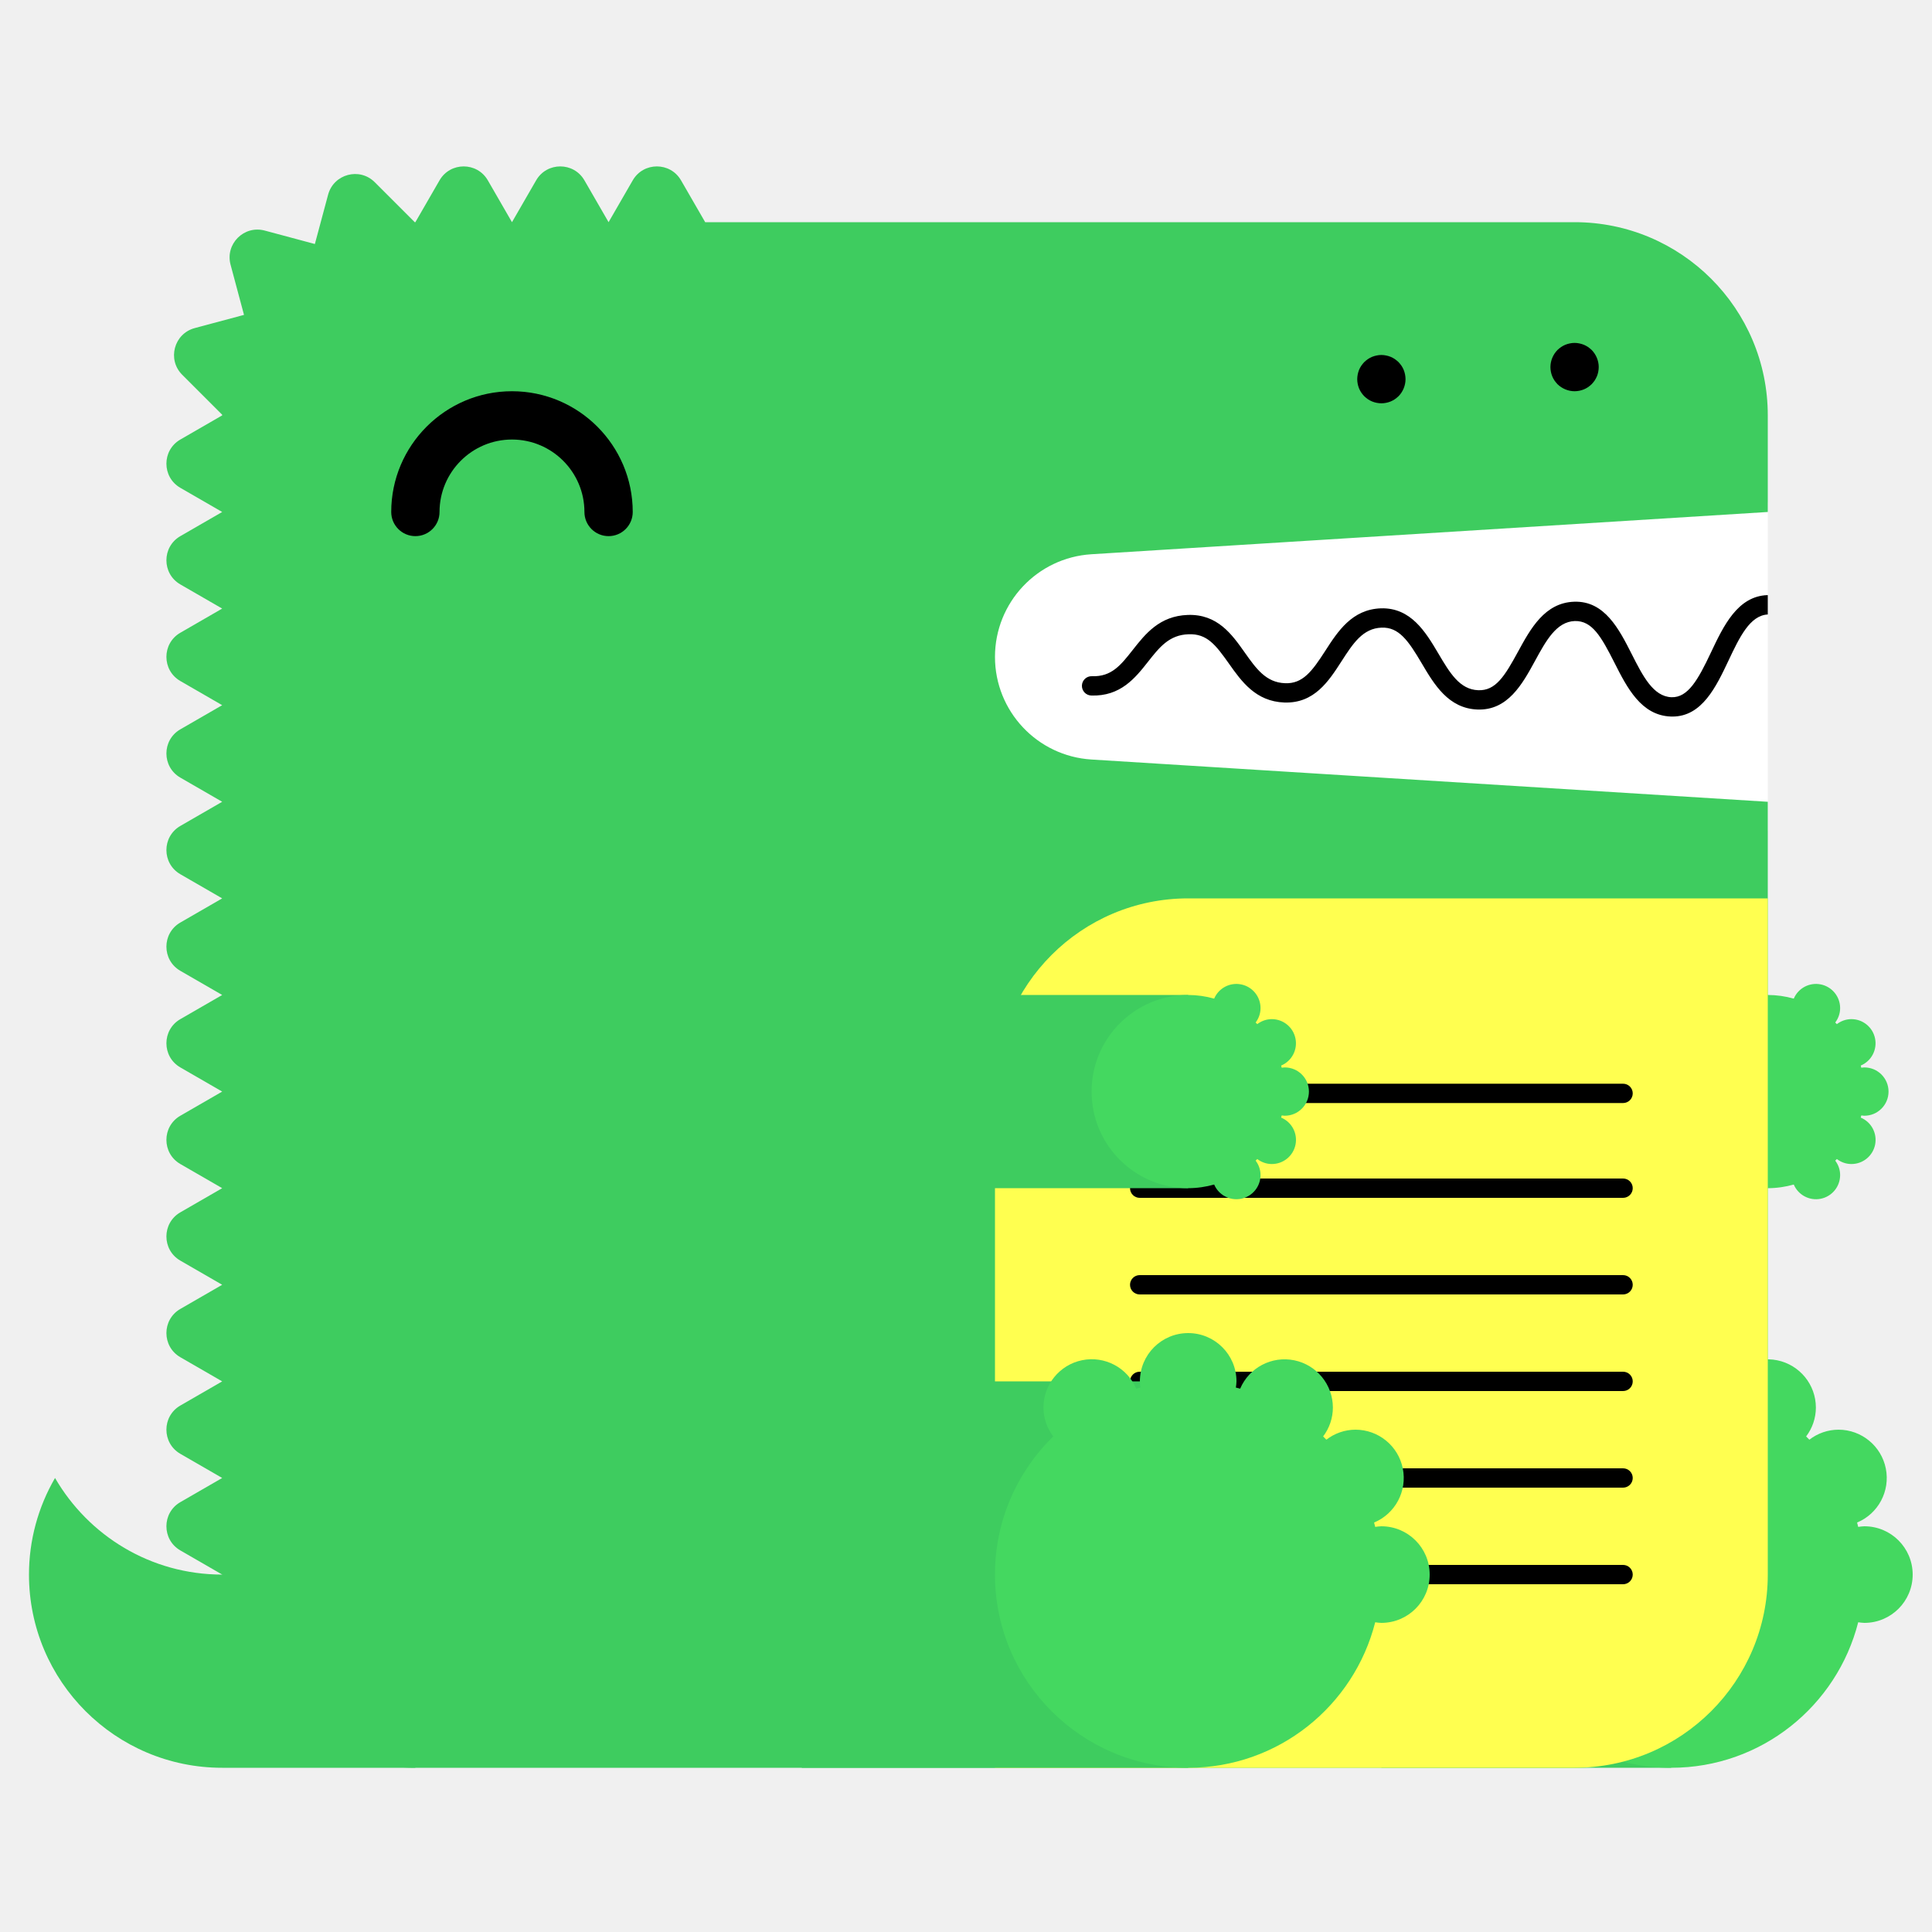
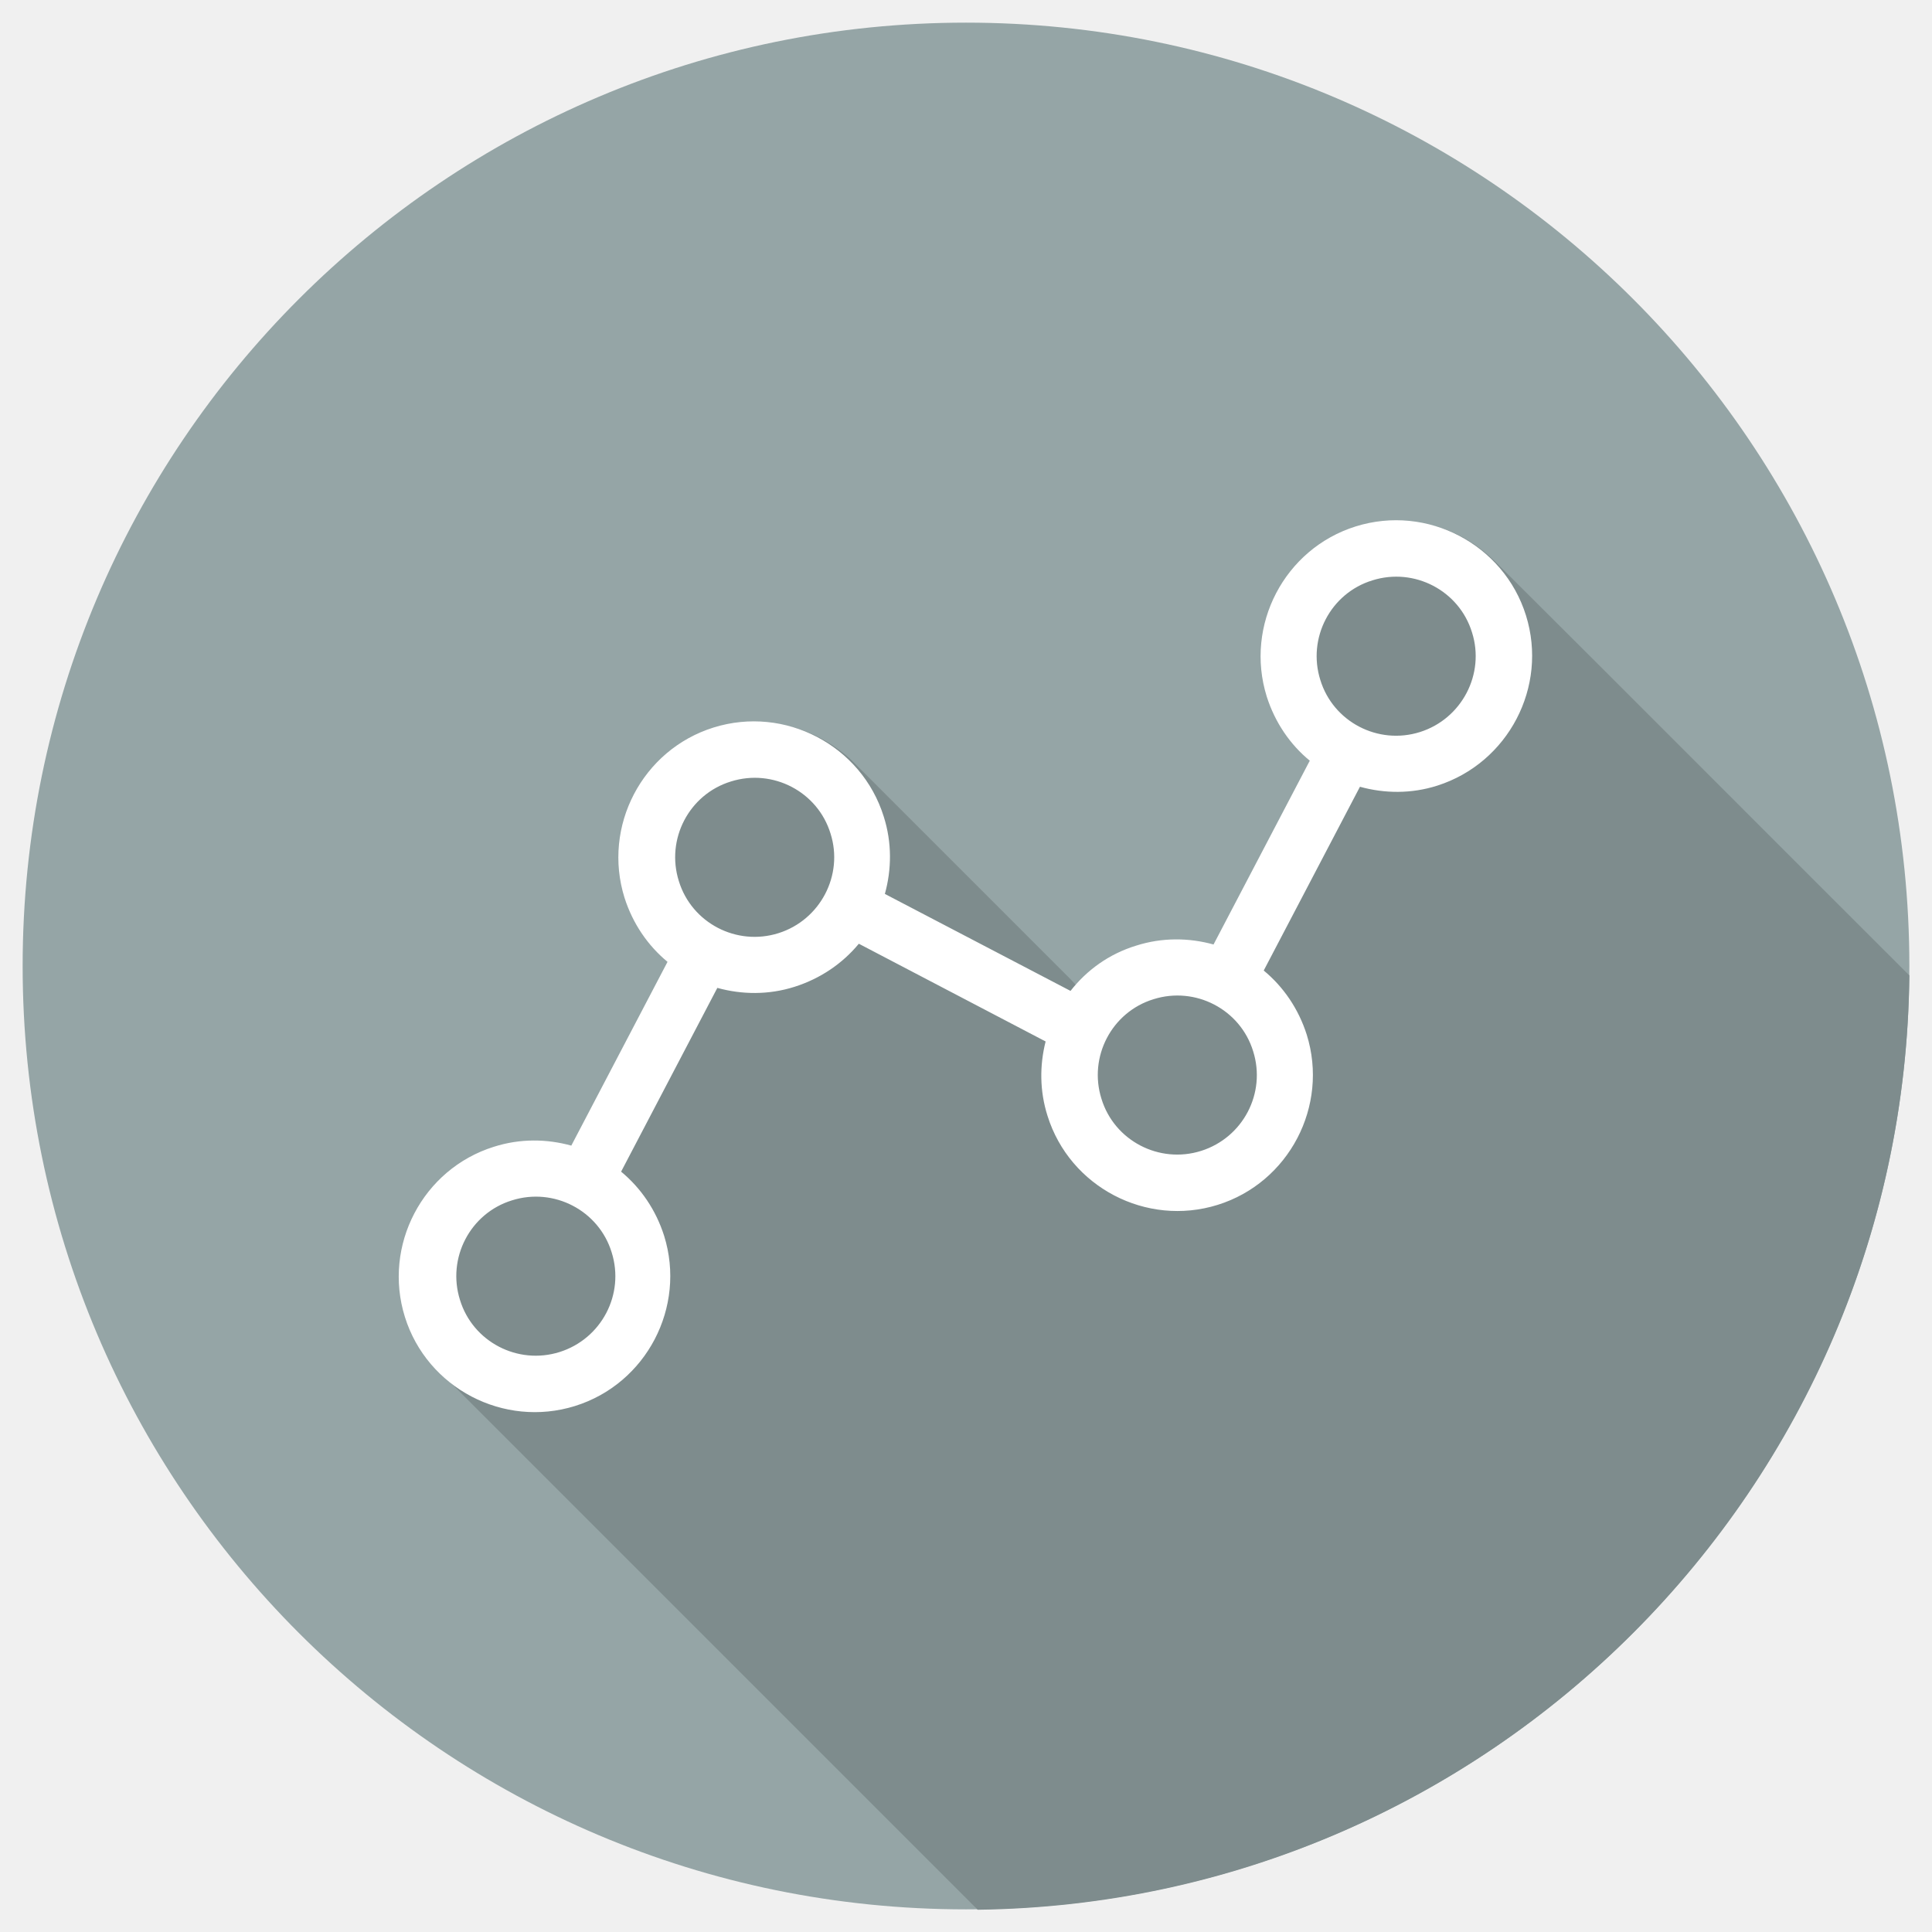
- <svg xmlns="http://www.w3.org/2000/svg" width="200" height="200" viewBox="0 0 200 200">
-   <g fill="none" fill-rule="evenodd">
-     <path fill="#FFF" d="M99 52h84v34H99z" />
-     <path d="M23 163c-7.398 0-13.843-4.027-17.303-10A19.886 19.886 0 0 0 3 163c0 11.046 8.954 20 20 20h20v-20H23z" fill="#3ECC5F" />
-     <path d="M112.98 57.376L183 53V43c0-11.046-8.954-20-20-20H73l-2.5-4.33c-1.112-1.925-3.889-1.925-5 0L63 23l-2.5-4.33c-1.111-1.925-3.889-1.925-5 0L53 23l-2.5-4.33c-1.111-1.925-3.889-1.925-5 0L43 23c-.022 0-.042.003-.065.003l-4.142-4.141c-1.57-1.571-4.252-.853-4.828 1.294l-1.369 5.104-5.192-1.392c-2.148-.575-4.111 1.389-3.535 3.536l1.39 5.193-5.102 1.367c-2.148.576-2.867 3.259-1.296 4.83l4.142 4.142c0 .021-.003.042-.003.064l-4.33 2.5c-1.925 1.111-1.925 3.889 0 5L23 53l-4.33 2.5c-1.925 1.111-1.925 3.889 0 5L23 63l-4.33 2.5c-1.925 1.111-1.925 3.889 0 5L23 73l-4.33 2.5c-1.925 1.111-1.925 3.889 0 5L23 83l-4.33 2.5c-1.925 1.111-1.925 3.889 0 5L23 93l-4.33 2.5c-1.925 1.111-1.925 3.889 0 5L23 103l-4.33 2.5c-1.925 1.111-1.925 3.889 0 5L23 113l-4.33 2.5c-1.925 1.111-1.925 3.889 0 5L23 123l-4.33 2.5c-1.925 1.111-1.925 3.889 0 5L23 133l-4.33 2.5c-1.925 1.111-1.925 3.889 0 5L23 143l-4.33 2.5c-1.925 1.111-1.925 3.889 0 5L23 153l-4.33 2.5c-1.925 1.111-1.925 3.889 0 5L23 163c0 11.046 8.954 20 20 20h120c11.046 0 20-8.954 20-20V83l-70.02-4.376A10.645 10.645 0 0 1 103 68c0-5.621 4.37-10.273 9.98-10.624" fill="#3ECC5F" />
-     <path fill="#3ECC5F" d="M143 183h30v-40h-30z" />
-     <path d="M193 158c-.219 0-.428.037-.639.064-.038-.15-.074-.301-.116-.451A5 5 0 0 0 190.32 148a4.96 4.96 0 0 0-3.016 1.036 26.531 26.531 0 0 0-.335-.336 4.955 4.955 0 0 0 1.011-2.987 5 5 0 0 0-9.599-1.959c-.148-.042-.297-.077-.445-.115.027-.211.064-.42.064-.639a5 5 0 0 0-5-5 5 5 0 0 0-5 5c0 .219.037.428.064.639-.148.038-.297.073-.445.115a4.998 4.998 0 0 0-9.599 1.959c0 1.125.384 2.151 1.011 2.987-3.717 3.632-6.031 8.693-6.031 14.3 0 11.046 8.954 20 20 20 9.339 0 17.16-6.41 19.361-15.064.211.027.42.064.639.064a5 5 0 0 0 5-5 5 5 0 0 0-5-5" fill="#44D860" />
-     <path fill="#3ECC5F" d="M153 123h30v-20h-30z" />
-     <path d="M193 115.5a2.5 2.5 0 1 0 0-5c-.109 0-.214.019-.319.032-.02-.075-.037-.15-.058-.225a2.501 2.501 0 0 0-.963-4.807c-.569 0-1.088.197-1.508.518a6.653 6.653 0 0 0-.168-.168c.314-.417.506-.931.506-1.494a2.5 2.5 0 0 0-4.8-.979A9.987 9.987 0 0 0 183 103c-5.522 0-10 4.478-10 10s4.478 10 10 10c.934 0 1.833-.138 2.69-.377a2.5 2.5 0 0 0 4.8-.979c0-.563-.192-1.077-.506-1.494.057-.055.113-.111.168-.168.42.321.939.518 1.508.518a2.5 2.5 0 0 0 .963-4.807c.021-.074.038-.15.058-.225.105.013.21.032.319.032" fill="#44D860" />
-     <path d="M63 55.5a2.5 2.5 0 0 1-2.5-2.5c0-4.136-3.364-7.5-7.5-7.5s-7.5 3.364-7.5 7.5a2.5 2.5 0 1 1-5 0c0-6.893 5.607-12.5 12.5-12.5S65.5 46.107 65.5 53a2.5 2.5 0 0 1-2.5 2.5" fill="#000" />
-     <path d="M103 183h60c11.046 0 20-8.954 20-20V93h-60c-11.046 0-20 8.954-20 20v70z" fill="#FFFF50" />
-     <path d="M168.02 124h-50.04a1 1 0 1 1 0-2h50.04a1 1 0 1 1 0 2m0 20h-50.04a1 1 0 1 1 0-2h50.04a1 1 0 1 1 0 2m0 20h-50.04a1 1 0 1 1 0-2h50.04a1 1 0 1 1 0 2m0-49.814h-50.04a1 1 0 1 1 0-2h50.04a1 1 0 1 1 0 2m0 19.814h-50.04a1 1 0 1 1 0-2h50.04a1 1 0 1 1 0 2m0 20h-50.04a1 1 0 1 1 0-2h50.04a1 1 0 1 1 0 2M183 61.611c-.012 0-.022-.006-.034-.005-3.09.105-4.552 3.196-5.842 5.923-1.346 2.85-2.387 4.703-4.093 4.647-1.889-.068-2.969-2.202-4.113-4.46-1.314-2.594-2.814-5.536-5.963-5.426-3.046.104-4.513 2.794-5.807 5.167-1.377 2.528-2.314 4.065-4.121 3.994-1.927-.07-2.951-1.805-4.136-3.813-1.321-2.236-2.848-4.75-5.936-4.664-2.994.103-4.465 2.385-5.763 4.4-1.373 2.13-2.335 3.428-4.165 3.351-1.973-.07-2.992-1.51-4.171-3.177-1.324-1.873-2.816-3.993-5.895-3.89-2.928.1-4.399 1.97-5.696 3.618-1.232 1.564-2.194 2.802-4.229 2.724a1 1 0 0 0-.072 2c3.017.101 4.545-1.8 5.872-3.487 1.177-1.496 2.193-2.787 4.193-2.855 1.926-.082 2.829 1.115 4.195 3.045 1.297 1.834 2.769 3.914 5.731 4.021 3.103.104 4.596-2.215 5.918-4.267 1.182-1.834 2.202-3.417 4.15-3.484 1.793-.067 2.769 1.35 4.145 3.681 1.297 2.197 2.766 4.686 5.787 4.796 3.125.108 4.634-2.62 5.949-5.035 1.139-2.088 2.214-4.06 4.119-4.126 1.793-.042 2.728 1.595 4.111 4.33 1.292 2.553 2.757 5.445 5.825 5.556l.169.003c3.064 0 4.518-3.075 5.805-5.794 1.139-2.41 2.217-4.68 4.067-4.773v-2z" fill="#000" />
-     <path fill="#3ECC5F" d="M83 183h40v-40H83z" />
-     <path d="M143 158c-.219 0-.428.037-.639.064-.038-.15-.074-.301-.116-.451A5 5 0 0 0 140.32 148a4.96 4.96 0 0 0-3.016 1.036 26.531 26.531 0 0 0-.335-.336 4.955 4.955 0 0 0 1.011-2.987 5 5 0 0 0-9.599-1.959c-.148-.042-.297-.077-.445-.115.027-.211.064-.42.064-.639a5 5 0 0 0-5-5 5 5 0 0 0-5 5c0 .219.037.428.064.639-.148.038-.297.073-.445.115a4.998 4.998 0 0 0-9.599 1.959c0 1.125.384 2.151 1.011 2.987-3.717 3.632-6.031 8.693-6.031 14.3 0 11.046 8.954 20 20 20 9.339 0 17.16-6.41 19.361-15.064.211.027.42.064.639.064a5 5 0 0 0 5-5 5 5 0 0 0-5-5" fill="#44D860" />
-     <path fill="#3ECC5F" d="M83 123h40v-20H83z" />
-     <path d="M133 115.5a2.5 2.5 0 1 0 0-5c-.109 0-.214.019-.319.032-.02-.075-.037-.15-.058-.225a2.501 2.501 0 0 0-.963-4.807c-.569 0-1.088.197-1.508.518a6.653 6.653 0 0 0-.168-.168c.314-.417.506-.931.506-1.494a2.5 2.5 0 0 0-4.8-.979A9.987 9.987 0 0 0 123 103c-5.522 0-10 4.478-10 10s4.478 10 10 10c.934 0 1.833-.138 2.69-.377a2.5 2.5 0 0 0 4.8-.979c0-.563-.192-1.077-.506-1.494.057-.055.113-.111.168-.168.42.321.939.518 1.508.518a2.5 2.5 0 0 0 .963-4.807c.021-.074.038-.15.058-.225.105.013.21.032.319.032" fill="#44D860" />
-     <path d="M143 41.75c-.16 0-.33-.02-.49-.05a2.52 2.52 0 0 1-.47-.14c-.15-.06-.29-.14-.431-.23-.13-.09-.259-.2-.38-.31-.109-.12-.219-.24-.309-.38s-.17-.28-.231-.43a2.619 2.619 0 0 1-.189-.96c0-.16.02-.33.05-.49.03-.16.08-.31.139-.47.061-.15.141-.29.231-.43.09-.13.2-.26.309-.38.121-.11.25-.22.38-.31.141-.09.281-.17.431-.23.149-.06.31-.11.47-.14.32-.07.65-.07.98 0 .159.03.32.08.47.14.149.06.29.14.43.23.13.09.259.2.38.31.11.12.22.25.31.38.09.14.17.28.23.43.06.16.11.31.14.47.029.16.05.33.05.49 0 .66-.271 1.31-.73 1.77-.121.11-.25.22-.38.31-.14.09-.281.17-.43.23a2.565 2.565 0 0 1-.96.19m20-1.25c-.66 0-1.3-.27-1.771-.73a3.802 3.802 0 0 1-.309-.38c-.09-.14-.17-.28-.231-.43a2.619 2.619 0 0 1-.189-.96c0-.66.27-1.3.729-1.77.121-.11.25-.22.38-.31.141-.09.281-.17.431-.23.149-.06.31-.11.47-.14.32-.07.66-.07.98 0 .159.03.32.08.47.14.149.06.29.14.43.23.13.09.259.2.38.31.459.47.73 1.11.73 1.77 0 .16-.021.33-.05.49-.03.16-.08.32-.14.47-.07.15-.14.29-.23.43-.09.13-.2.26-.31.38-.121.11-.25.22-.38.31-.14.09-.281.17-.43.23a2.565 2.565 0 0 1-.96.19" fill="#000" />
+ <svg xmlns="http://www.w3.org/2000/svg" id="katman_1" style="enable-background:new 0 0 512 512;" version="1.1" viewBox="0 0 512 512" xml:space="preserve">
+   <style type="text/css">
+ 	.st0{fill:#95A5A6;}
+ 	.st1{fill:#7E8C8D;}
+ 	.st2{fill:#FFFFFF;}
+ </style>
+   <g>
+     <circle class="st0" cx="256" cy="256" r="250" />
  </g>
+   <path class="st1" d="M506,258.5c-0.1-0.1-0.2-0.3-0.4-0.4c-36.4-36.3-72.7-72.8-109.2-109.1c-9.6-9.5-21.3-12.7-34.4-9.5  c-18.8,4.6-30.1,23.2-26.6,41.8c1.5,7.6,5.1,14,10.7,19.4c1.9,1.9,1.9,1.1,0.6,3.5c-7.8,14.9-15.5,29.7-23.3,44.6  c-0.2,0.4-0.4,0.7-0.5,1.1c-0.3,0.6-0.7,0.8-1.3,0.6c-0.4-0.2-0.9-0.2-1.4-0.3c-12.3-2.4-23.1,0.8-32.3,9.2  c-0.7,0.6-1.3,1.4-2.2,2.3c-0.8-0.9-1.4-1.6-2-2.2c-18.7-18.7-37.4-37.4-56.2-56.2c-0.7-0.7-1.5-1.5-2.2-2.2  c-9.6-8.4-20.8-11.4-33.2-8.4c-18.6,4.6-30.5,23.1-26.5,42.5c1.5,7.5,5.3,13.8,10.9,19.1c1.4,1.3,1.3,1.3,0.5,3  c-7.8,14.9-15.6,29.8-23.4,44.8c-1,1.9-1,1.9-3,1.5c-5.2-1.2-10.4-1.1-15.7,0.1c-15.6,3.4-27.4,17.6-28,33.6  c-0.4,10.7,3.3,19.9,10.9,27.5c46.8,46.8,93.7,93.7,140.5,140.5c0.2,0.2,0.4,0.3,0.5,0.5c0.1,0.1,0.2,0.2,0.3,0.3  C394.8,504.4,504.6,394.4,506,258.5z" />
+   <path class="st2" d="M404.4,163.1c-5.9-18.9-26.2-29.5-45.1-23.6c-18.9,5.9-29.5,26.2-23.6,45.1c2.2,6.9,6.2,12.7,11.4,17  l-25.5,48.7c-6.5-1.8-13.6-1.9-20.5,0.3c-7.2,2.2-13.1,6.5-17.4,12l-49.2-25.7c1.8-6.5,1.9-13.6-0.3-20.5  c-5.9-18.9-26.2-29.5-45.1-23.6c-18.9,5.9-29.5,26.2-23.6,45.1c2.2,6.9,6.2,12.7,11.4,17l-25.5,48.7c-6.5-1.8-13.6-1.9-20.5,0.3  c-18.9,5.9-29.5,26.2-23.6,45.1c5.9,18.9,26.2,29.5,45.1,23.6s29.5-26.2,23.6-45.1c-2.2-6.9-6.2-12.7-11.4-17l25.5-48.7  c6.5,1.8,13.6,1.9,20.5-0.3c6.9-2.2,12.7-6.2,17-11.4l49.5,25.9c-1.6,6.3-1.6,13.1,0.5,19.7c5.9,18.9,26.2,29.5,45.1,23.6  c18.9-5.9,29.5-26.2,23.6-45.1c-2.2-6.9-6.2-12.7-11.4-17l25.5-48.7c6.5,1.8,13.6,1.9,20.5-0.3C399.7,202.2,410.3,182,404.4,163.1z   M148.3,358.3c-11.1,3.5-23-2.7-26.4-13.8c-3.5-11.1,2.7-23,13.8-26.4c11.1-3.5,23,2.7,26.4,13.8C165.6,343,159.4,354.8,148.3,358.3  z M206.3,247.3c-11.1,3.5-23-2.7-26.4-13.8c-3.5-11.1,2.7-23,13.8-26.4c11.1-3.5,23,2.7,26.4,13.8  C223.6,231.9,217.4,243.8,206.3,247.3z M318.3,305c-11.1,3.5-23-2.7-26.4-13.8c-3.5-11.1,2.7-23,13.8-26.4  c11.1-3.5,23,2.7,26.4,13.8C335.6,289.7,329.4,301.5,318.3,305z M376.3,194c-11.1,3.5-23-2.7-26.4-13.8c-3.5-11.1,2.7-23,13.8-26.4  c11.1-3.5,23,2.7,26.4,13.8C393.6,178.6,387.4,190.5,376.3,194z" />
</svg>
